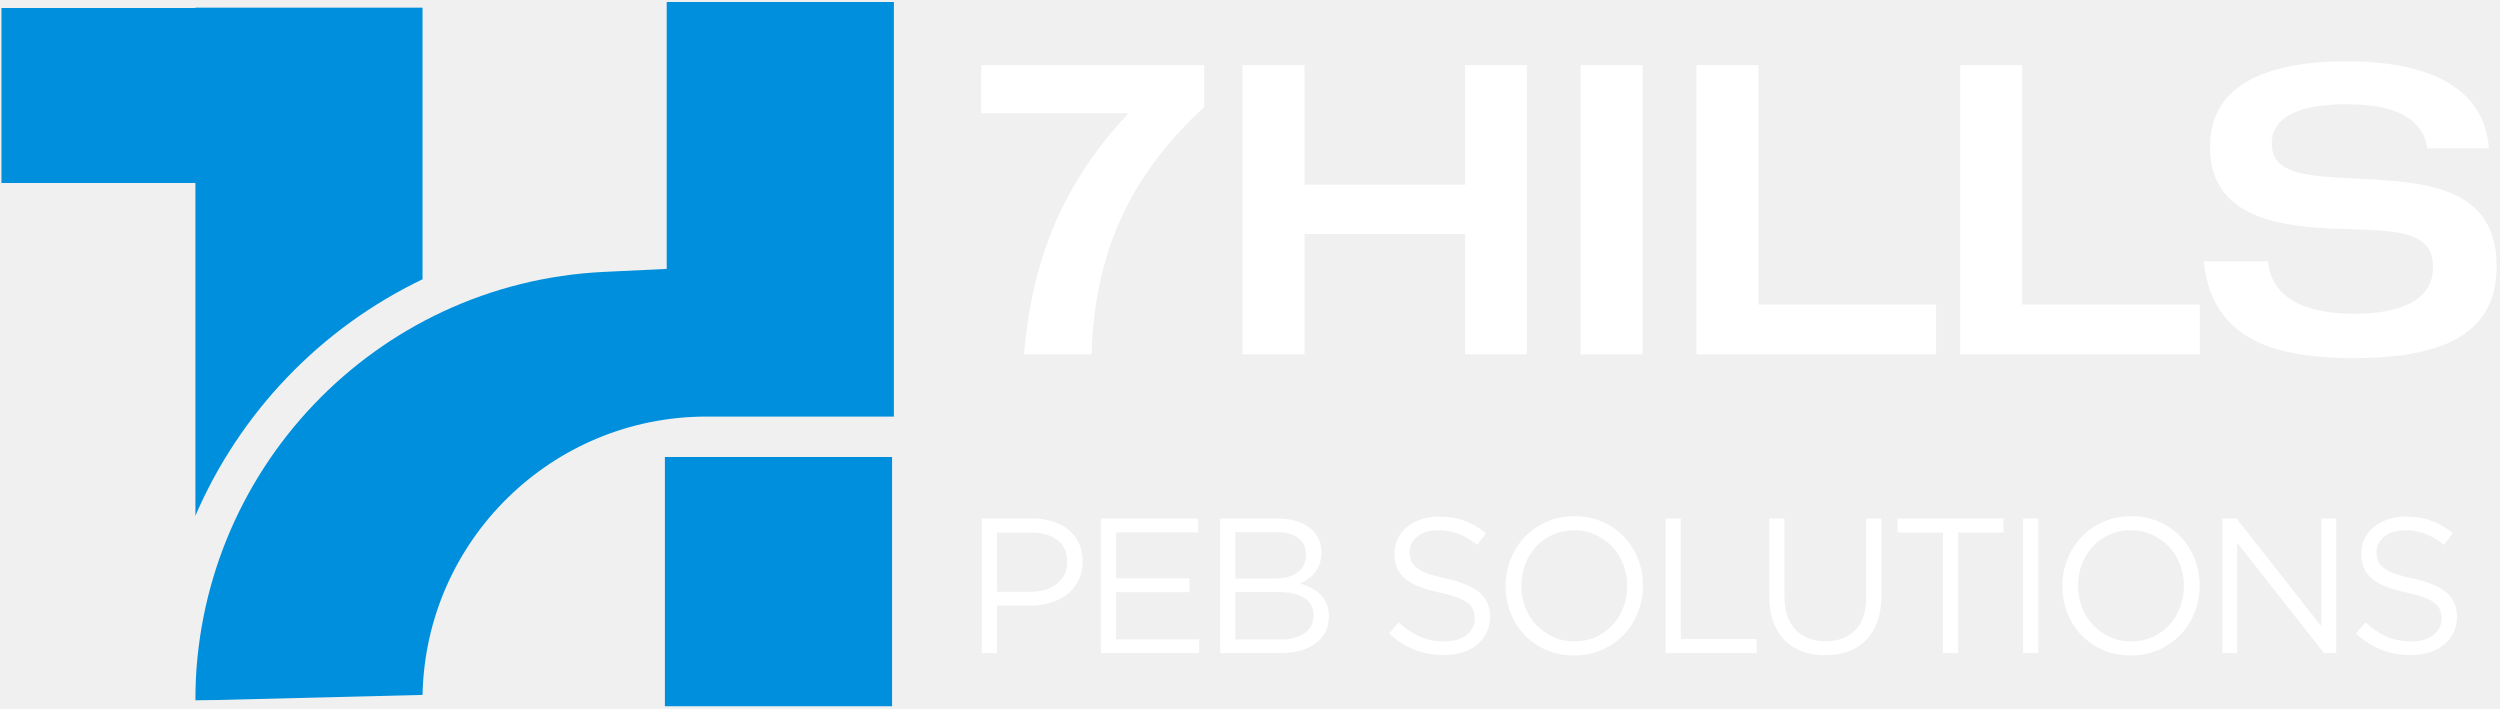
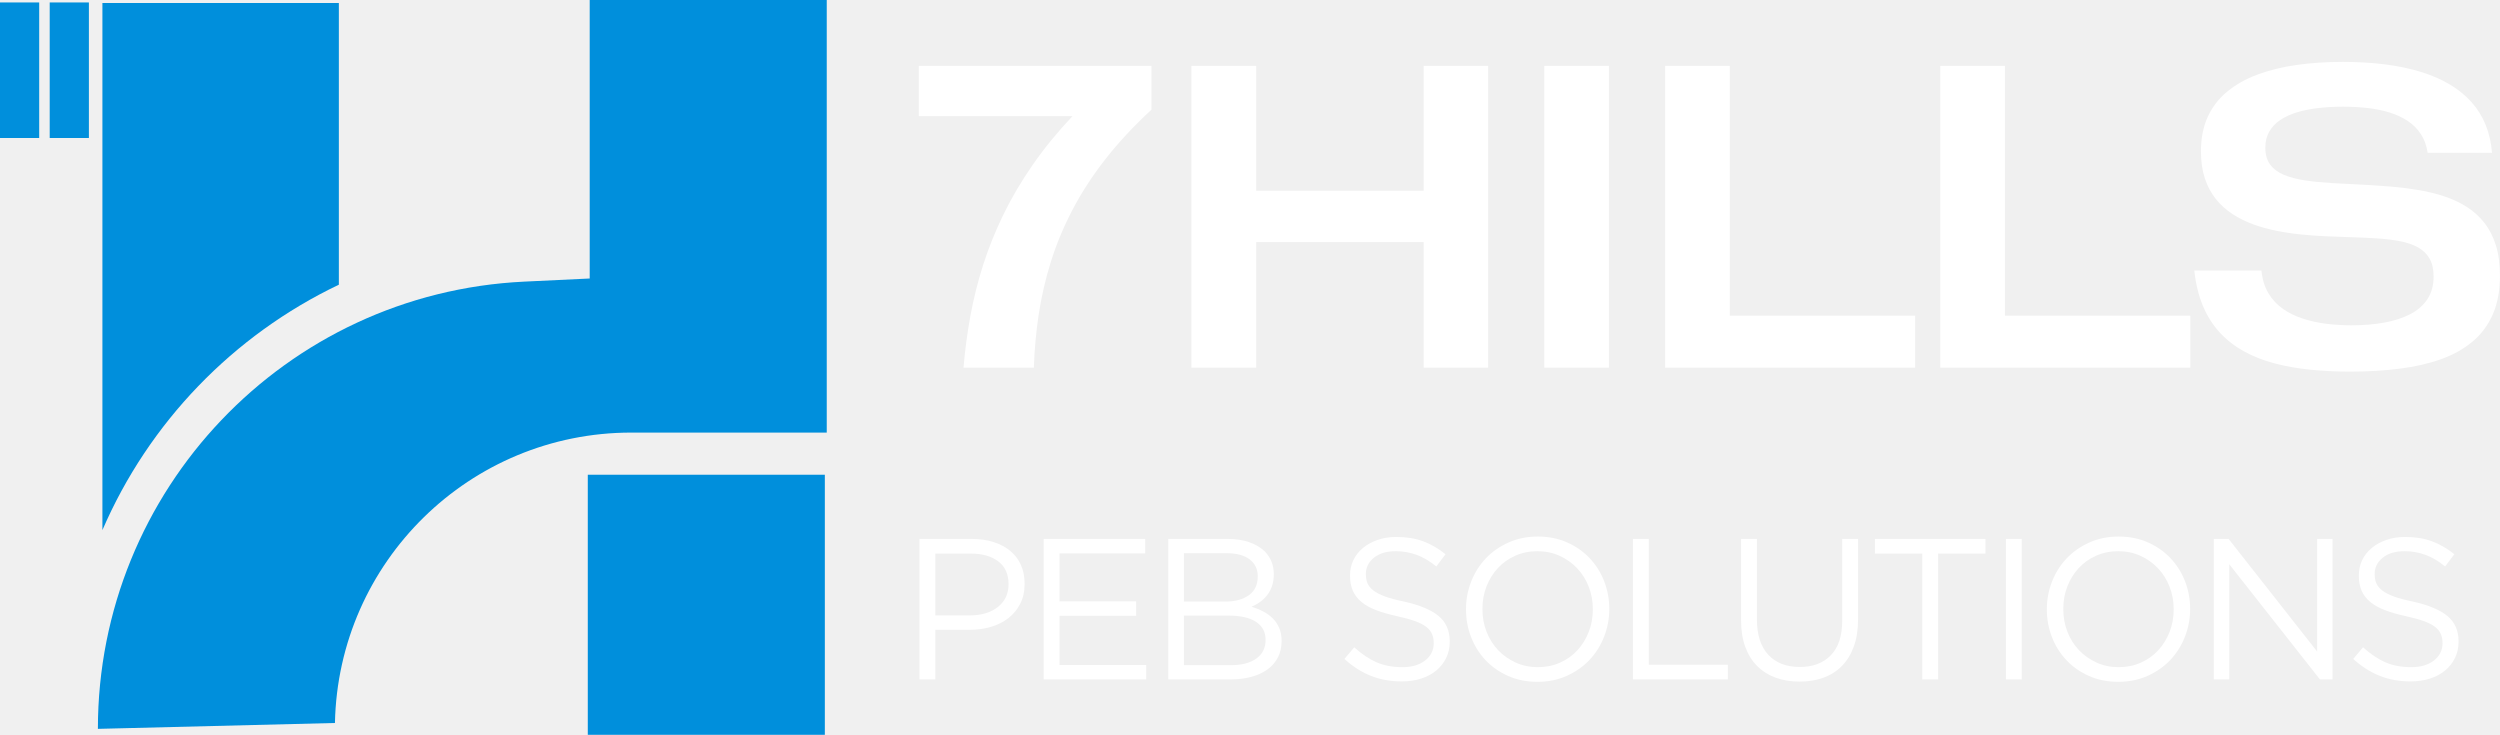
- <svg xmlns="http://www.w3.org/2000/svg" width="1732" height="491" viewBox="0 0 1732 491" fill="none">
-   <mask id="mask0_316_4491" style="mask-type:luminance" maskUnits="userSpaceOnUse" x="0" y="0" width="1732" height="491">
-     <path d="M1732 0H0V490.667H1732V0Z" fill="white" />
-   </mask>
-   <g mask="url(#mask0_316_4491)">
-     <path d="M460.625 316.615H618.026V489.287H460.625V316.615Z" fill="#008FDC" />
-     <mask id="mask1_316_4491" style="mask-type:luminance" maskUnits="userSpaceOnUse" x="135" y="4" width="159" height="355">
-       <path d="M135.18 4H293.331V358.667H135.18V4Z" fill="white" />
-     </mask>
-     <g mask="url(#mask1_316_4491)">
-       <path d="M292.733 193.484V5.328H135.332V357.422C166.197 285.641 222.27 227.26 292.733 193.484Z" fill="#008FDC" />
-     </g>
-     <mask id="mask2_316_4491" style="mask-type:luminance" maskUnits="userSpaceOnUse" x="135" y="1" width="485" height="485">
-       <path d="M135.18 1.37H619.57V485.333H135.18V1.37Z" fill="white" />
-     </mask>
-     <g mask="url(#mask2_316_4491)">
-       <path d="M292.733 481.432L135.332 485.333C135.332 326.724 259.889 196.011 418.28 188.375L461.889 186.292V1.37H619.29V288.604H489.514C382.363 288.604 294.931 374.281 292.733 481.432Z" fill="#008FDC" />
-     </g>
-     <mask id="mask3_316_4491" style="mask-type:luminance" maskUnits="userSpaceOnUse" x="664" y="1" width="1068" height="330">
-       <path d="M664 1.333H1731.68V330.667H664V1.333Z" fill="white" />
-     </mask>
-     <g mask="url(#mask3_316_4491)">
-       <mask id="mask4_316_4491" style="mask-type:luminance" maskUnits="userSpaceOnUse" x="664" y="1" width="1068" height="330">
-         <path d="M1732 1.333H664V330.667H1732V1.333Z" fill="white" />
-       </mask>
-       <g mask="url(#mask4_316_4491)">
-         <path d="M679.77 45.11H834.249V74.194C822.426 85.1 812.191 96.105 803.54 107.215C794.9 118.313 787.634 129.517 781.749 140.819C775.858 152.11 771.108 163.522 767.499 175.048C763.9 186.563 761.207 198.194 759.415 209.944C757.634 221.683 756.551 233.527 756.165 245.485H709.457C710.426 233.918 711.957 222.438 714.04 211.048C716.124 199.662 718.957 188.355 722.54 177.131C726.134 165.897 730.624 154.756 735.999 143.715C741.384 132.673 747.853 121.715 755.395 110.84C762.936 99.954 771.738 89.168 781.811 78.485H679.77V45.11Z" fill="white" />
-         <path d="M1015 45.11H1057.79V245.485H1015V162.11H903.793V245.485H860.793V45.11H903.793V128.006H1015V45.11Z" fill="white" />
-         <path d="M1095.09 245.485V45.11H1138.03V245.485H1095.09Z" fill="white" />
-         <path d="M1218.25 210.985H1341.31V245.485H1175.31V45.11H1218.25V210.985Z" fill="white" />
-         <path d="M1400.97 210.985H1524.04V245.485H1358.04V45.11H1400.97V210.985Z" fill="white" />
-         <path d="M1630.32 248.131C1620.99 248.131 1612.09 247.699 1603.61 246.839C1595.12 245.975 1587.19 244.569 1579.82 242.61C1572.45 240.652 1565.74 238.006 1559.67 234.673C1553.6 231.329 1548.26 227.183 1543.67 222.235C1539.09 217.292 1535.35 211.412 1532.46 204.589C1529.59 197.772 1527.66 189.902 1526.69 180.985H1571.27C1571.86 186.876 1573.41 191.923 1575.94 196.131C1578.47 200.329 1581.71 203.798 1585.67 206.548C1589.63 209.287 1594.08 211.444 1599.02 213.027C1603.97 214.61 1609.18 215.735 1614.65 216.402C1620.12 217.058 1625.61 217.381 1631.11 217.381C1638.88 217.381 1646.08 216.792 1652.69 215.61C1659.32 214.417 1665.09 212.548 1670.02 210.006C1674.95 207.454 1678.78 204.11 1681.5 199.985C1684.22 195.85 1685.59 190.834 1685.59 184.944C1685.59 180.152 1684.7 176.209 1682.92 173.11C1681.14 170.001 1678.6 167.522 1675.3 165.673C1672 163.829 1668.04 162.454 1663.4 161.548C1658.76 160.647 1653.56 160.016 1647.8 159.652C1642.03 159.277 1635.83 159.001 1629.19 158.819C1624.4 158.683 1619.34 158.496 1614.02 158.256C1608.7 158.022 1603.27 157.626 1597.73 157.069C1592.19 156.516 1586.71 155.704 1581.3 154.631C1575.89 153.548 1570.72 152.11 1565.77 150.319C1560.83 148.516 1556.24 146.235 1552.02 143.485C1547.8 140.735 1544.13 137.417 1541 133.527C1537.88 129.626 1535.45 125.063 1533.71 119.839C1531.97 114.605 1531.11 108.579 1531.11 101.756C1531.11 93.105 1532.61 85.501 1535.63 78.944C1538.64 72.391 1542.95 66.808 1548.55 62.194C1554.15 57.569 1560.84 53.808 1568.61 50.902C1576.37 48.001 1585.03 45.871 1594.59 44.506C1604.15 43.147 1614.37 42.464 1625.23 42.464C1645.41 42.464 1662.69 44.673 1677.07 49.089C1691.45 53.506 1702.66 60.183 1710.69 69.11C1718.72 78.043 1723.28 89.277 1724.38 102.819H1681.63C1680.93 98.027 1679.45 93.912 1677.17 90.464C1674.9 87.006 1672.01 84.105 1668.5 81.756C1664.99 79.397 1660.97 77.516 1656.46 76.11C1651.96 74.694 1647.08 73.694 1641.82 73.11C1636.57 72.516 1631.11 72.214 1625.44 72.214C1619.72 72.214 1614.27 72.516 1609.11 73.11C1603.94 73.694 1599.21 74.641 1594.92 75.944C1590.64 77.235 1586.93 78.938 1583.77 81.048C1580.63 83.162 1578.2 85.735 1576.46 88.777C1574.72 91.808 1573.86 95.36 1573.86 99.444C1573.86 104.027 1574.93 107.772 1577.09 110.673C1579.24 113.579 1582.3 115.855 1586.27 117.506C1590.26 119.147 1594.97 120.376 1600.42 121.194C1605.88 122.001 1611.89 122.589 1618.46 122.964C1625.05 123.339 1632.03 123.704 1639.42 124.048C1645.53 124.371 1651.68 124.792 1657.86 125.319C1664.04 125.85 1670.08 126.621 1675.98 127.631C1681.9 128.631 1687.53 130.027 1692.88 131.819C1698.22 133.6 1703.14 135.917 1707.63 138.777C1712.11 141.626 1716 145.141 1719.3 149.319C1722.59 153.501 1725.13 158.48 1726.94 164.256C1728.74 170.037 1729.65 176.772 1729.65 184.464C1729.65 194.272 1728.09 202.772 1724.96 209.964C1721.84 217.162 1717.36 223.209 1711.52 228.11C1705.7 233.016 1698.72 236.933 1690.57 239.86C1682.41 242.777 1673.25 244.881 1663.09 246.173C1652.93 247.475 1642.01 248.131 1630.32 248.131Z" fill="white" />
-       </g>
-     </g>
-     <mask id="mask5_316_4491" style="mask-type:luminance" maskUnits="userSpaceOnUse" x="666" y="326" width="1041" height="162">
-       <path d="M1706.66 326.667H666.664V488H1706.66V326.667Z" fill="white" />
-     </mask>
-     <g mask="url(#mask5_316_4491)">
-       <path d="M680.203 359.223H715.12C720.354 359.223 725.125 359.921 729.432 361.306C733.734 362.681 737.417 364.635 740.474 367.161C743.542 369.692 745.896 372.78 747.536 376.431C749.188 380.072 750.016 384.197 750.016 388.806V389.077C750.016 394.135 749.036 398.551 747.078 402.327C745.13 406.109 742.495 409.286 739.161 411.869C735.828 414.442 731.938 416.369 727.495 417.661C723.063 418.942 718.354 419.577 713.37 419.577H690.724V452.494H680.203V359.223ZM713.786 409.994C717.604 409.994 721.089 409.51 724.245 408.536C727.396 407.551 730.104 406.15 732.37 404.327C734.63 402.51 736.359 400.359 737.557 397.869C738.75 395.385 739.349 392.588 739.349 389.473V389.202C739.349 382.551 737.063 377.515 732.495 374.098C727.922 370.671 721.859 368.952 714.307 368.952H690.724V409.994H713.786Z" fill="white" />
-       <path d="M762.668 359.223H830.085V368.827H773.189V400.661H824.085V410.265H773.189V442.911H830.751V452.494H762.668V359.223Z" fill="white" />
-       <path d="M845.398 359.223H885.107C890.44 359.223 895.169 359.963 899.294 361.431C903.419 362.905 906.815 364.926 909.482 367.494C913.482 371.676 915.482 376.65 915.482 382.411V382.681C915.482 385.697 915.055 388.385 914.211 390.744C913.362 393.093 912.232 395.135 910.815 396.869C909.398 398.609 907.82 400.072 906.086 401.265C904.346 402.463 902.549 403.463 900.69 404.265C903.44 405.072 906.034 406.119 908.482 407.411C910.924 408.692 913.034 410.218 914.815 411.994C916.591 413.775 918.008 415.885 919.065 418.327C920.133 420.775 920.669 423.593 920.669 426.786V427.056C920.669 431.046 919.867 434.614 918.273 437.765C916.674 440.921 914.388 443.588 911.419 445.765C908.445 447.947 904.867 449.614 900.69 450.765C896.508 451.921 891.888 452.494 886.836 452.494H845.398V359.223ZM904.815 383.89C904.815 379.265 903.034 375.577 899.482 372.827C895.94 370.077 890.836 368.702 884.169 368.702H855.794V400.806H883.378C889.763 400.806 894.93 399.411 898.878 396.619C902.836 393.817 904.815 389.655 904.815 384.14V383.89ZM910.023 426.119C910.023 421.051 907.93 417.119 903.753 414.327C899.586 411.525 893.409 410.119 885.232 410.119H855.794V443.036H887.107C894.201 443.036 899.794 441.572 903.878 438.64C907.971 435.713 910.023 431.629 910.023 426.39V426.119Z" fill="white" />
-       <path d="M1000.48 453.827C993.017 453.827 986.194 452.603 980.017 450.161C973.85 447.718 967.965 443.968 962.371 438.911L968.892 431.181C973.777 435.629 978.71 438.942 983.684 441.119C988.652 443.286 994.382 444.369 1000.87 444.369C1007.17 444.369 1012.21 442.885 1016 439.911C1019.77 436.926 1021.66 433.129 1021.66 428.515V428.244C1021.66 426.119 1021.3 424.192 1020.58 422.452C1019.87 420.718 1018.63 419.14 1016.85 417.723C1015.08 416.306 1012.63 415.025 1009.48 413.869C1006.32 412.702 1002.3 411.593 997.413 410.536C992.079 409.369 987.434 408.036 983.475 406.536C979.527 405.025 976.267 403.202 973.684 401.077C971.111 398.942 969.204 396.452 967.954 393.619C966.715 390.775 966.1 387.442 966.1 383.619V383.348C966.1 379.713 966.85 376.338 968.35 373.223C969.861 370.114 971.996 367.426 974.746 365.161C977.507 362.9 980.751 361.129 984.475 359.848C988.21 358.556 992.298 357.911 996.746 357.911C1003.58 357.911 1009.55 358.869 1014.66 360.786C1019.77 362.692 1024.73 365.551 1029.52 369.369L1023.39 377.494C1019.03 373.942 1014.65 371.364 1010.25 369.765C1005.86 368.171 1001.27 367.369 996.475 367.369C990.35 367.369 985.507 368.817 981.954 371.702C978.397 374.577 976.621 378.15 976.621 382.411V382.681C976.621 384.905 976.975 386.885 977.684 388.619C978.402 390.343 979.694 391.942 981.559 393.411C983.418 394.869 985.986 396.202 989.267 397.411C992.559 398.609 996.777 399.739 1001.93 400.806C1012.32 403.114 1019.98 406.306 1024.91 410.39C1029.84 414.473 1032.31 420.072 1032.31 427.181V427.452C1032.31 431.452 1031.51 435.072 1029.91 438.306C1028.31 441.546 1026.11 444.322 1023.31 446.64C1020.52 448.947 1017.16 450.723 1013.25 451.973C1009.34 453.208 1005.08 453.827 1000.48 453.827Z" fill="white" />
-       <path d="M1090.52 454.098C1083.42 454.098 1076.96 452.812 1071.15 450.244C1065.32 447.66 1060.32 444.176 1056.15 439.785C1051.98 435.384 1048.76 430.275 1046.5 424.452C1044.24 418.634 1043.11 412.53 1043.11 406.14V405.869C1043.11 399.468 1044.26 393.338 1046.56 387.473C1048.87 381.614 1052.11 376.489 1056.29 372.098C1060.47 367.697 1065.49 364.192 1071.36 361.577C1077.21 358.952 1083.69 357.64 1090.79 357.64C1097.9 357.64 1104.37 358.931 1110.19 361.515C1116.01 364.088 1121 367.572 1125.17 371.973C1129.35 376.364 1132.57 381.468 1134.83 387.285C1137.1 393.108 1138.23 399.213 1138.23 405.598V405.869C1138.23 412.259 1137.07 418.384 1134.75 424.244C1132.44 430.108 1129.2 435.239 1125.02 439.64C1120.86 444.03 1115.84 447.535 1109.98 450.16C1104.12 452.785 1097.63 454.098 1090.52 454.098ZM1090.79 444.369C1096.13 444.369 1101.03 443.369 1105.52 441.369C1110.01 439.369 1113.85 436.64 1117.04 433.181C1120.24 429.713 1122.74 425.671 1124.56 421.056C1126.4 416.431 1127.31 411.463 1127.31 406.14V405.869C1127.31 400.535 1126.4 395.546 1124.56 390.89C1122.74 386.223 1120.19 382.16 1116.9 378.702C1113.62 375.233 1109.74 372.473 1105.25 370.431C1100.76 368.39 1095.86 367.369 1090.52 367.369C1085.2 367.369 1080.3 368.369 1075.81 370.369C1071.32 372.358 1067.48 375.088 1064.27 378.556C1061.07 382.015 1058.57 386.056 1056.75 390.681C1054.93 395.296 1054.02 400.265 1054.02 405.598V405.869C1054.02 411.192 1054.93 416.181 1056.75 420.848C1058.57 425.515 1061.13 429.588 1064.42 433.056C1067.71 436.515 1071.6 439.265 1076.08 441.306C1080.57 443.348 1085.47 444.369 1090.79 444.369Z" fill="white" />
-       <path d="M1153.95 359.223H1164.47V442.765H1216.97V452.494H1153.95V359.223Z" fill="white" />
-       <path d="M1264.53 453.952C1258.75 453.952 1253.49 453.088 1248.74 451.369C1243.99 449.635 1239.89 447.056 1236.47 443.64C1233.05 440.223 1230.41 435.984 1228.55 430.911C1226.68 425.843 1225.76 420.025 1225.76 413.452V359.223H1236.28V412.786C1236.28 422.911 1238.78 430.692 1243.8 436.119C1248.83 441.536 1255.82 444.244 1264.78 444.244C1273.4 444.244 1280.24 441.671 1285.3 436.515C1290.37 431.364 1292.9 423.676 1292.9 413.452V359.223H1303.42V412.661C1303.42 419.494 1302.49 425.489 1300.61 430.64C1298.75 435.796 1296.11 440.109 1292.7 443.577C1289.28 447.036 1285.2 449.635 1280.45 451.369C1275.7 453.088 1270.39 453.952 1264.53 453.952Z" fill="white" />
-       <path d="M1346.05 368.952H1314.62V359.223H1388.01V368.952H1356.58V452.494H1346.05V368.952Z" fill="white" />
-       <path d="M1401.61 359.223H1412.13V452.494H1401.61V359.223Z" fill="white" />
-       <path d="M1476.2 454.098C1469.1 454.098 1462.64 452.812 1456.83 450.244C1451 447.66 1446 444.176 1441.83 439.785C1437.66 435.384 1434.44 430.275 1432.18 424.452C1429.92 418.634 1428.79 412.53 1428.79 406.14V405.869C1428.79 399.468 1429.94 393.338 1432.24 387.473C1434.55 381.614 1437.79 376.489 1441.97 372.098C1446.15 367.697 1451.17 364.192 1457.04 361.577C1462.89 358.952 1469.37 357.64 1476.47 357.64C1483.58 357.64 1490.05 358.931 1495.87 361.515C1501.69 364.088 1506.68 367.572 1510.85 371.973C1515.02 376.364 1518.25 381.468 1520.51 387.285C1522.77 393.108 1523.91 399.213 1523.91 405.598V405.869C1523.91 412.259 1522.75 418.384 1520.43 424.244C1518.12 430.108 1514.88 435.239 1510.7 439.64C1506.54 444.03 1501.52 447.535 1495.66 450.16C1489.8 452.785 1483.31 454.098 1476.2 454.098ZM1476.47 444.369C1481.81 444.369 1486.71 443.369 1491.2 441.369C1495.69 439.369 1499.52 436.64 1502.72 433.181C1505.92 429.713 1508.42 425.671 1510.24 421.056C1512.08 416.431 1512.99 411.463 1512.99 406.14V405.869C1512.99 400.535 1512.08 395.546 1510.24 390.89C1508.42 386.223 1505.87 382.16 1502.58 378.702C1499.3 375.233 1495.42 372.473 1490.93 370.431C1486.44 368.39 1481.54 367.369 1476.2 367.369C1470.88 367.369 1465.98 368.369 1461.49 370.369C1457 372.358 1453.16 375.088 1449.95 378.556C1446.75 382.015 1444.25 386.056 1442.43 390.681C1440.61 395.296 1439.7 400.265 1439.7 405.598V405.869C1439.7 411.192 1440.61 416.181 1442.43 420.848C1444.25 425.515 1446.81 429.588 1450.1 433.056C1453.39 436.515 1457.27 439.265 1461.76 441.306C1466.25 443.348 1471.15 444.369 1476.47 444.369Z" fill="white" />
-       <path d="M1539.62 359.223H1549.48L1608.25 433.973V359.223H1618.5V452.494H1610.1L1549.9 376.015V452.494H1539.62V359.223Z" fill="white" />
-       <path d="M1670.32 453.827C1662.86 453.827 1656.04 452.603 1649.86 450.161C1643.7 447.718 1637.81 443.968 1632.22 438.911L1638.74 431.181C1643.62 435.629 1648.56 438.942 1653.53 441.119C1658.5 443.286 1664.23 444.369 1670.72 444.369C1677.02 444.369 1682.06 442.885 1685.84 439.911C1689.62 436.926 1691.51 433.129 1691.51 428.515V428.244C1691.51 426.119 1691.15 424.192 1690.43 422.452C1689.72 420.718 1688.47 419.14 1686.7 417.723C1684.93 416.306 1682.47 415.025 1679.32 413.869C1676.17 412.702 1672.15 411.593 1667.26 410.536C1661.93 409.369 1657.28 408.036 1653.32 406.536C1649.37 405.025 1646.11 403.202 1643.53 401.077C1640.96 398.942 1639.05 396.452 1637.8 393.619C1636.56 390.775 1635.95 387.442 1635.95 383.619V383.348C1635.95 379.713 1636.7 376.338 1638.2 373.223C1639.71 370.114 1641.84 367.426 1644.59 365.161C1647.35 362.9 1650.6 361.129 1654.32 359.848C1658.06 358.556 1662.15 357.911 1666.59 357.911C1673.43 357.911 1679.4 358.869 1684.51 360.786C1689.62 362.692 1694.57 365.551 1699.36 369.369L1693.24 377.494C1688.88 373.942 1684.49 371.364 1680.09 369.765C1675.7 368.171 1671.11 367.369 1666.32 367.369C1660.2 367.369 1655.35 368.817 1651.8 371.702C1648.24 374.577 1646.47 378.15 1646.47 382.411V382.681C1646.47 384.905 1646.82 386.885 1647.53 388.619C1648.25 390.343 1649.54 391.942 1651.41 393.411C1653.27 394.869 1655.83 396.202 1659.11 397.411C1662.41 398.609 1666.63 399.739 1671.78 400.806C1682.17 403.114 1689.83 406.306 1694.76 410.39C1699.69 414.473 1702.16 420.072 1702.16 427.181V427.452C1702.16 431.452 1701.35 435.072 1699.76 438.306C1698.16 441.546 1695.96 444.322 1693.16 446.64C1690.36 448.947 1687.01 450.723 1683.09 451.973C1679.19 453.208 1674.93 453.827 1670.32 453.827Z" fill="white" />
-     </g>
-     <mask id="mask6_316_4491" style="mask-type:luminance" maskUnits="userSpaceOnUse" x="0" y="5" width="161" height="122">
-       <path d="M0.816 5.37H160.16V126.886H0.816V5.37Z" fill="white" />
-     </mask>
-     <g mask="url(#mask6_316_4491)">
-       <mask id="mask7_316_4491" style="mask-type:luminance" maskUnits="userSpaceOnUse" x="0" y="5" width="162" height="124">
-         <path d="M161.333 5.333H0V128H161.333V5.333Z" fill="white" />
-       </mask>
-       <g mask="url(#mask7_316_4491)">
-         <mask id="mask8_316_4491" style="mask-type:luminance" maskUnits="userSpaceOnUse" x="0" y="5" width="161" height="122">
-           <path d="M0.816 5.37H160.16V126.886H0.816V5.37Z" fill="white" />
-         </mask>
-         <g mask="url(#mask8_316_4491)">
-           <path d="M0.816 5.37H160.301V126.886H0.816V5.37Z" fill="#008FDC" />
-         </g>
-       </g>
-     </g>
+ <svg xmlns="http://www.w3.org/2000/svg" width="1660" height="488" viewBox="0 0 1660 488" fill="none">
+   <g clip-path="url(#clip0_27_2)">
+     <path d="M390.292 315.245H547.693V487.917H390.292V315.245Z" fill="#008FDC" />
+     <path d="M225 189.037V2H68V352C98.786 280.646 154.717 222.612 225 189.037Z" fill="#008FDC" />
+     <path d="M222.401 480.062L65 483.963C65 325.354 189.558 194.641 347.948 187.005L391.558 184.922V0H548.959V287.234H419.183C312.032 287.234 224.599 372.911 222.401 480.062Z" fill="#008FDC" />
+     <path d="M0 1.629H26.023V91.629H0V1.629Z" fill="#008FDC" />
+     <path d="M610.087 43.742H764.566V72.826C752.743 83.732 742.509 94.737 733.858 105.847C725.217 116.945 717.952 128.149 712.066 139.451C706.176 150.742 701.426 162.154 697.816 173.68C694.217 185.195 691.525 196.826 689.733 208.576C687.952 220.315 686.868 232.159 686.483 244.117H639.775C640.743 232.55 642.275 221.07 644.358 209.68C646.441 198.294 649.275 186.987 652.858 175.763C656.452 164.529 660.941 153.388 666.316 142.347C671.702 131.305 678.171 120.347 685.712 109.472C693.254 98.586 702.056 87.799 712.129 77.117H610.087V43.742Z" fill="white" />
+     <path d="M945.316 43.742H988.106V244.117H945.316V160.742H834.109V244.117H791.109V43.742H834.109V126.638H945.316V43.742Z" fill="white" />
+     <path d="M1025.41 244.117V43.742H1068.35V244.117H1025.41Z" fill="white" />
+     <path d="M1148.57 209.617H1271.64V244.117H1105.64V43.742H1148.57V209.617Z" fill="white" />
+     <path d="M1331.29 209.617H1454.36V244.117H1288.36V43.742H1331.29V209.617Z" fill="white" />
+     <path d="M1560.64 246.76C1551.32 246.76 1542.41 246.328 1533.93 245.468C1525.44 244.604 1517.51 243.198 1510.14 241.239C1502.77 239.281 1496.06 236.635 1489.99 233.302C1483.92 229.958 1478.59 225.812 1473.99 220.864C1469.41 215.921 1465.67 210.041 1462.78 203.218C1459.91 196.401 1457.98 188.531 1457.01 179.614H1501.6C1502.18 185.505 1503.73 190.552 1506.26 194.76C1508.79 198.958 1512.03 202.427 1515.99 205.177C1519.95 207.916 1524.4 210.073 1529.35 211.656C1534.29 213.239 1539.5 214.364 1544.97 215.031C1550.44 215.687 1555.93 216.01 1561.43 216.01C1569.21 216.01 1576.4 215.421 1583.01 214.239C1589.64 213.046 1595.41 211.177 1600.35 208.635C1605.27 206.083 1609.1 202.739 1611.83 198.614C1614.55 194.479 1615.91 189.463 1615.91 183.573C1615.91 178.781 1615.02 174.838 1613.24 171.739C1611.46 168.63 1608.92 166.151 1605.62 164.302C1602.33 162.458 1598.36 161.083 1593.72 160.177C1589.08 159.276 1583.88 158.645 1578.12 158.281C1572.35 157.906 1566.15 157.63 1559.51 157.448C1554.72 157.312 1549.66 157.125 1544.35 156.885C1539.02 156.651 1533.6 156.255 1528.06 155.698C1522.51 155.145 1517.03 154.333 1511.62 153.26C1506.21 152.177 1501.04 150.739 1496.1 148.948C1491.15 147.145 1486.57 144.864 1482.35 142.114C1478.12 139.364 1474.45 136.046 1471.33 132.156C1468.2 128.255 1465.77 123.692 1464.03 118.468C1462.3 113.234 1461.43 107.208 1461.43 100.385C1461.43 91.734 1462.94 84.13 1465.95 77.573C1468.96 71.021 1473.27 65.437 1478.87 60.823C1484.48 56.198 1491.16 52.437 1498.93 49.531C1506.69 46.63 1515.35 44.5 1524.91 43.135C1534.48 41.776 1544.69 41.094 1555.56 41.094C1575.73 41.094 1593.01 43.302 1607.39 47.719C1621.77 52.135 1632.98 58.812 1641.01 67.74C1649.04 76.672 1653.6 87.906 1654.7 101.448H1611.95C1611.25 96.656 1609.77 92.542 1607.49 89.094C1605.23 85.635 1602.34 82.734 1598.83 80.385C1595.31 78.026 1591.3 76.146 1586.78 74.74C1582.28 73.323 1577.4 72.323 1572.14 71.74C1566.89 71.146 1561.43 70.844 1555.76 70.844C1550.04 70.844 1544.6 71.146 1539.43 71.74C1534.26 72.323 1529.53 73.271 1525.24 74.573C1520.96 75.865 1517.25 77.568 1514.1 79.677C1510.96 81.792 1508.52 84.365 1506.78 87.406C1505.05 90.437 1504.18 93.989 1504.18 98.073C1504.18 102.656 1505.25 106.401 1507.41 109.302C1509.56 112.208 1512.62 114.484 1516.6 116.135C1520.58 117.776 1525.3 119.005 1530.74 119.823C1536.2 120.63 1542.21 121.218 1548.78 121.593C1555.37 121.968 1562.35 122.333 1569.74 122.677C1575.85 123 1582 123.421 1588.18 123.948C1594.36 124.479 1600.4 125.25 1606.31 126.26C1612.22 127.26 1617.85 128.656 1623.2 130.448C1628.55 132.229 1633.46 134.546 1637.95 137.406C1642.44 140.255 1646.33 143.77 1649.62 147.948C1652.91 152.13 1655.46 157.109 1657.26 162.885C1659.07 168.666 1659.97 175.401 1659.97 183.093C1659.97 192.901 1658.41 201.401 1655.28 208.593C1652.16 215.791 1647.68 221.838 1641.85 226.739C1636.02 231.645 1629.04 235.562 1620.89 238.489C1612.73 241.406 1603.58 243.51 1593.41 244.802C1583.25 246.104 1572.33 246.76 1560.64 246.76Z" fill="white" />
+     <path d="M610.523 357.854H645.44C650.674 357.854 655.445 358.552 659.752 359.937C664.055 361.312 667.737 363.266 670.794 365.792C673.862 368.323 676.216 371.411 677.857 375.062C679.508 378.703 680.336 382.828 680.336 387.437V387.708C680.336 392.766 679.357 397.182 677.398 400.958C675.45 404.74 672.815 407.917 669.482 410.5C666.148 413.073 662.258 415 657.815 416.292C653.383 417.573 648.674 418.208 643.69 418.208H621.044V451.125H610.523V357.854ZM644.107 408.625C647.924 408.625 651.409 408.141 654.565 407.167C657.716 406.182 660.424 404.781 662.69 402.958C664.95 401.141 666.68 398.99 667.877 396.5C669.07 394.016 669.669 391.219 669.669 388.104V387.833C669.669 381.182 667.383 376.146 662.815 372.729C658.242 369.302 652.18 367.583 644.627 367.583H621.044V408.625H644.107Z" fill="white" />
+     <path d="M692.988 357.854H760.405V367.458H703.509V399.292H754.405V408.896H703.509V441.542H761.072V451.125H692.988V357.854Z" fill="white" />
+     <path d="M775.72 357.854H815.428C820.761 357.854 825.491 358.594 829.616 360.062C833.741 361.536 837.136 363.557 839.803 366.125C843.803 370.307 845.803 375.281 845.803 381.042V381.312C845.803 384.328 845.376 387.016 844.532 389.375C843.683 391.724 842.553 393.766 841.136 395.5C839.72 397.24 838.142 398.703 836.407 399.896C834.668 401.094 832.871 402.094 831.011 402.896C833.761 403.703 836.355 404.75 838.803 406.042C841.246 407.323 843.355 408.849 845.136 410.625C846.913 412.406 848.329 414.516 849.386 416.958C850.454 419.406 850.991 422.224 850.991 425.417V425.687C850.991 429.677 850.189 433.245 848.595 436.396C846.996 439.552 844.709 442.219 841.741 444.396C838.767 446.578 835.189 448.245 831.011 449.396C826.829 450.552 822.209 451.125 817.157 451.125H775.72V357.854ZM835.136 382.521C835.136 377.896 833.355 374.208 829.803 371.458C826.261 368.708 821.157 367.333 814.491 367.333H786.116V399.437H813.699C820.084 399.437 825.251 398.042 829.199 395.25C833.157 392.448 835.136 388.286 835.136 382.771V382.521ZM840.345 424.75C840.345 419.682 838.251 415.75 834.074 412.958C829.907 410.156 823.73 408.75 815.553 408.75H786.116V441.667H817.428C824.522 441.667 830.116 440.203 834.199 437.271C838.293 434.344 840.345 430.26 840.345 425.021V424.75Z" fill="white" />
+     <path d="M930.796 452.458C923.338 452.458 916.515 451.234 910.338 448.792C904.171 446.349 898.286 442.599 892.692 437.542L899.213 429.812C904.098 434.26 909.031 437.573 914.004 439.75C918.973 441.917 924.702 443 931.196 443C937.496 443 942.536 441.516 946.316 438.542C950.096 435.557 951.986 431.76 951.986 427.146V426.875C951.986 424.75 951.616 422.823 950.896 421.083C950.196 419.349 948.946 417.771 947.176 416.354C945.406 414.937 942.946 413.656 939.796 412.5C936.636 411.333 932.616 410.224 927.734 409.167C922.4 408 917.754 406.667 913.796 405.167C909.848 403.656 906.588 401.833 904.004 399.708C901.432 397.573 899.525 395.083 898.275 392.25C897.036 389.406 896.421 386.073 896.421 382.25V381.979C896.421 378.344 897.171 374.969 898.671 371.854C900.182 368.745 902.317 366.057 905.067 363.792C907.827 361.531 911.072 359.76 914.796 358.479C918.531 357.187 922.619 356.542 927.067 356.542C933.896 356.542 939.866 357.5 944.986 359.417C950.096 361.323 955.046 364.182 959.836 368L953.716 376.125C949.346 372.573 944.966 369.995 940.566 368.396C936.176 366.802 931.586 366 926.796 366C920.671 366 915.827 367.448 912.275 370.333C908.718 373.208 906.942 376.781 906.942 381.042V381.312C906.942 383.536 907.296 385.516 908.004 387.25C908.723 388.974 910.015 390.573 911.879 392.042C913.739 393.5 916.307 394.833 919.588 396.042C922.879 397.24 927.098 398.37 932.256 399.437C942.636 401.745 950.306 404.937 955.236 409.021C960.156 413.104 962.626 418.703 962.626 425.812V426.083C962.626 430.083 961.826 433.703 960.236 436.937C958.636 440.177 956.436 442.953 953.626 445.271C950.836 447.578 947.486 449.354 943.566 450.604C939.656 451.839 935.406 452.458 930.796 452.458Z" fill="white" />
+     <path d="M1020.85 452.728C1013.75 452.728 1007.29 451.442 1001.47 448.874C995.646 446.29 990.646 442.806 986.466 438.415C982.306 434.014 979.086 428.905 976.826 423.082C974.556 417.264 973.426 411.161 973.426 404.771V404.499C973.426 398.098 974.576 391.968 976.886 386.103C979.186 380.244 982.436 375.119 986.616 370.728C990.796 366.327 995.816 362.822 1001.68 360.207C1007.54 357.582 1014.02 356.271 1021.12 356.271C1028.23 356.271 1034.69 357.562 1040.51 360.146C1046.33 362.719 1051.33 366.202 1055.49 370.603C1059.67 374.994 1062.89 380.098 1065.16 385.915C1067.42 391.738 1068.56 397.843 1068.56 404.228V404.499C1068.56 410.889 1067.39 417.014 1065.08 422.874C1062.77 428.738 1059.52 433.87 1055.35 438.271C1051.18 442.661 1046.17 446.165 1040.31 448.79C1034.44 451.415 1027.96 452.728 1020.85 452.728ZM1021.12 442.999C1026.45 442.999 1031.36 441.999 1035.85 439.999C1040.33 437.999 1044.17 435.27 1047.37 431.811C1050.56 428.343 1053.07 424.301 1054.89 419.686C1056.72 415.061 1057.64 410.094 1057.64 404.771V404.499C1057.64 399.165 1056.72 394.177 1054.89 389.521C1053.07 384.854 1050.51 380.79 1047.22 377.332C1043.94 373.863 1040.06 371.103 1035.58 369.061C1031.09 367.02 1026.18 365.999 1020.85 365.999C1015.52 365.999 1010.62 366.999 1006.14 368.999C1001.65 370.988 997.806 373.718 994.596 377.186C991.396 380.645 988.886 384.686 987.076 389.311C985.246 393.926 984.346 398.895 984.346 404.228V404.499C984.346 409.822 985.246 414.811 987.076 419.478C988.886 424.145 991.446 428.218 994.736 431.686C998.036 435.145 1001.92 437.895 1006.41 439.936C1010.89 441.978 1015.8 442.999 1021.12 442.999Z" fill="white" />
+     <path d="M1084.27 357.854H1094.79V441.396H1147.29V451.125H1084.27V357.854Z" fill="white" />
+     <path d="M1194.85 452.583C1189.07 452.583 1183.81 451.719 1179.06 450C1174.31 448.266 1170.22 445.687 1166.79 442.271C1163.37 438.854 1160.73 434.615 1158.87 429.542C1157.01 424.474 1156.08 418.656 1156.08 412.083V357.854H1166.6V411.417C1166.6 421.542 1169.11 429.323 1174.12 434.75C1179.15 440.167 1186.14 442.875 1195.1 442.875C1203.73 442.875 1210.57 440.302 1215.62 435.146C1220.69 429.995 1223.23 422.307 1223.23 412.083V357.854H1233.75V411.292C1233.75 418.125 1232.81 424.12 1230.94 429.271C1229.07 434.427 1226.44 438.74 1223.02 442.208C1219.6 445.667 1215.52 448.266 1210.77 450C1206.02 451.719 1200.71 452.583 1194.85 452.583Z" fill="white" />
+     <path d="M1276.38 367.583H1244.94V357.854H1318.34V367.583H1286.9V451.125H1276.38V367.583Z" fill="white" />
+     <path d="M1331.93 357.854H1342.45V451.125H1331.93V357.854Z" fill="white" />
+     <path d="M1406.53 452.728C1399.43 452.728 1392.97 451.442 1387.15 448.874C1381.33 446.29 1376.33 442.806 1372.15 438.415C1367.99 434.014 1364.77 428.905 1362.51 423.082C1360.24 417.264 1359.11 411.161 1359.11 404.771V404.499C1359.11 398.098 1360.26 391.968 1362.57 386.103C1364.87 380.244 1368.12 375.119 1372.3 370.728C1376.48 366.327 1381.5 362.822 1387.36 360.207C1393.22 357.582 1399.7 356.271 1406.8 356.271C1413.91 356.271 1420.37 357.562 1426.19 360.146C1432.01 362.719 1437.01 366.202 1441.17 370.603C1445.35 374.994 1448.57 380.098 1450.84 385.915C1453.1 391.738 1454.24 397.843 1454.24 404.228V404.499C1454.24 410.889 1453.07 417.014 1450.76 422.874C1448.45 428.738 1445.2 433.87 1441.03 438.271C1436.86 442.661 1431.84 446.165 1425.99 448.79C1420.12 451.415 1413.64 452.728 1406.53 452.728ZM1406.8 442.999C1412.13 442.999 1417.04 441.999 1421.53 439.999C1426.01 437.999 1429.85 435.27 1433.05 431.811C1436.24 428.343 1438.75 424.301 1440.57 419.686C1442.4 415.061 1443.32 410.094 1443.32 404.771V404.499C1443.32 399.165 1442.4 394.177 1440.57 389.521C1438.75 384.854 1436.19 380.79 1432.9 377.332C1429.62 373.863 1425.74 371.103 1421.26 369.061C1416.77 367.02 1411.86 365.999 1406.53 365.999C1401.2 365.999 1396.3 366.999 1391.82 368.999C1387.33 370.988 1383.49 373.718 1380.28 377.186C1377.08 380.645 1374.57 384.686 1372.76 389.311C1370.93 393.926 1370.03 398.895 1370.03 404.228V404.499C1370.03 409.822 1370.93 414.811 1372.76 419.478C1374.57 424.145 1377.13 428.218 1380.42 431.686C1383.71 435.145 1387.6 437.895 1392.09 439.936C1396.57 441.978 1401.48 442.999 1406.8 442.999Z" fill="white" />
+     <path d="M1469.95 357.854H1479.8L1538.57 432.604V357.854H1548.82V451.125H1540.43L1480.22 374.646V451.125H1469.95V357.854Z" fill="white" />
+     <path d="M1600.65 452.458C1593.19 452.458 1586.36 451.234 1580.19 448.792C1574.02 446.349 1568.13 442.599 1562.54 437.542L1569.06 429.812C1573.95 434.26 1578.88 437.573 1583.85 439.75C1588.82 441.917 1594.55 443 1601.04 443C1607.34 443 1612.38 441.516 1616.17 438.542C1619.94 435.557 1621.83 431.76 1621.83 427.146V426.875C1621.83 424.75 1621.47 422.823 1620.75 421.083C1620.04 419.349 1618.8 417.771 1617.02 416.354C1615.25 414.937 1612.8 413.656 1609.65 412.5C1606.49 411.333 1602.47 410.224 1597.58 409.167C1592.25 408 1587.6 406.667 1583.65 405.167C1579.7 403.656 1576.44 401.833 1573.85 399.708C1571.28 397.573 1569.37 395.083 1568.12 392.25C1566.88 389.406 1566.27 386.073 1566.27 382.25V381.979C1566.27 378.344 1567.02 374.969 1568.52 371.854C1570.03 368.745 1572.17 366.057 1574.92 363.792C1577.68 361.531 1580.92 359.76 1584.65 358.479C1588.38 357.187 1592.47 356.542 1596.92 356.542C1603.75 356.542 1609.72 357.5 1614.83 359.417C1619.94 361.323 1624.9 364.182 1629.69 368L1623.56 376.125C1619.2 372.573 1614.82 369.995 1610.42 368.396C1606.03 366.802 1601.44 366 1596.65 366C1590.52 366 1585.68 367.448 1582.12 370.333C1578.57 373.208 1576.79 376.781 1576.79 381.042V381.312C1576.79 383.536 1577.15 385.516 1577.85 387.25C1578.57 388.974 1579.86 390.573 1581.73 392.042C1583.59 393.5 1586.16 394.833 1589.44 396.042C1592.73 397.24 1596.95 398.37 1602.1 399.437C1612.49 401.745 1620.15 404.937 1625.08 409.021C1630.01 413.104 1632.48 418.703 1632.48 425.812V426.083C1632.48 430.083 1631.68 433.703 1630.08 436.937C1628.48 440.177 1626.28 442.953 1623.48 445.271C1620.69 447.578 1617.33 449.354 1613.42 450.604C1609.51 451.839 1605.25 452.458 1600.65 452.458Z" fill="white" />
+     <path d="M32.999 1.629H59.023V91.629H32.999V1.629Z" fill="#008FDC" />
  </g>
+   <defs>
+     <clipPath id="clip0_27_2">
+       <rect width="1660" height="488" fill="white" />
+     </clipPath>
+   </defs>
</svg>
